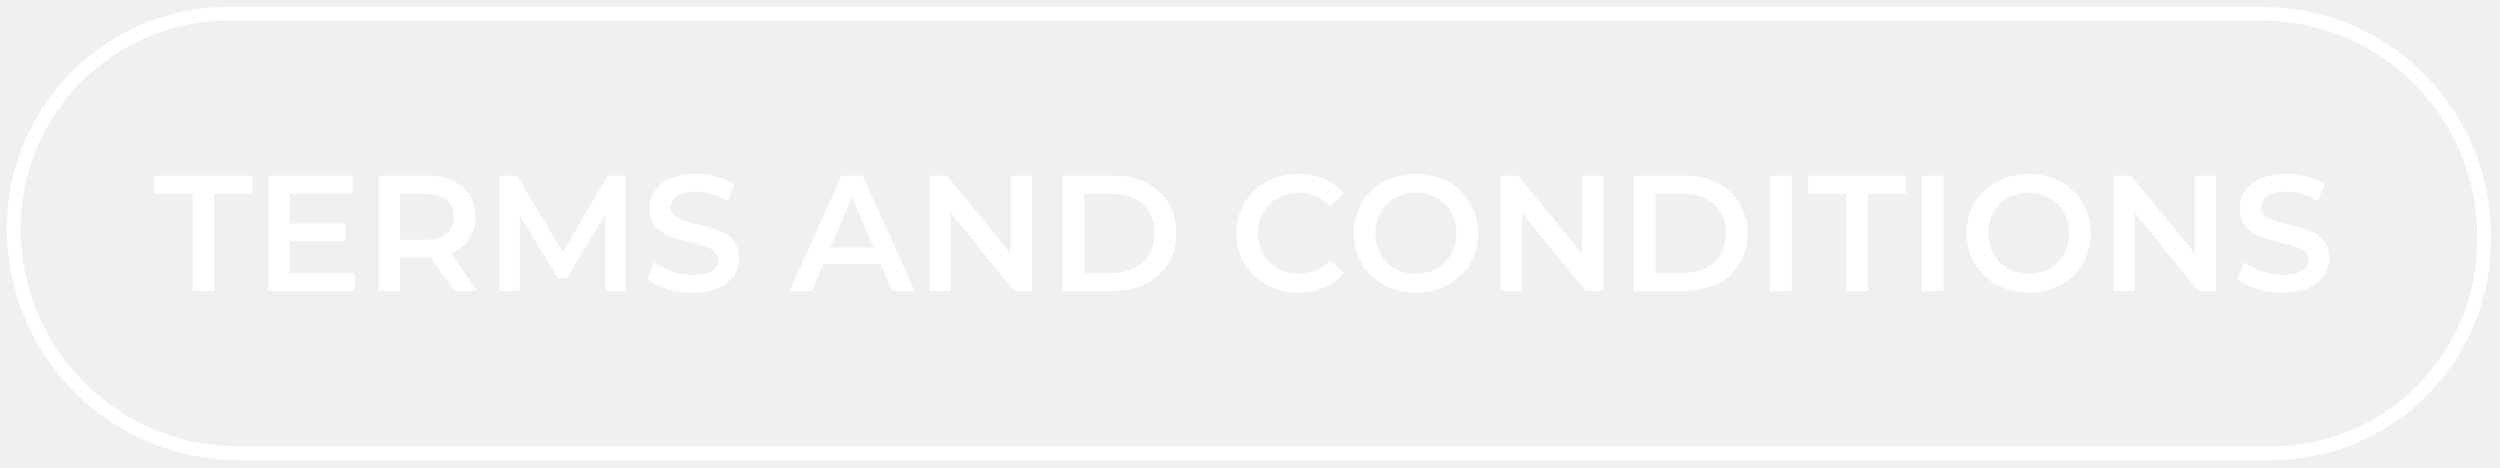
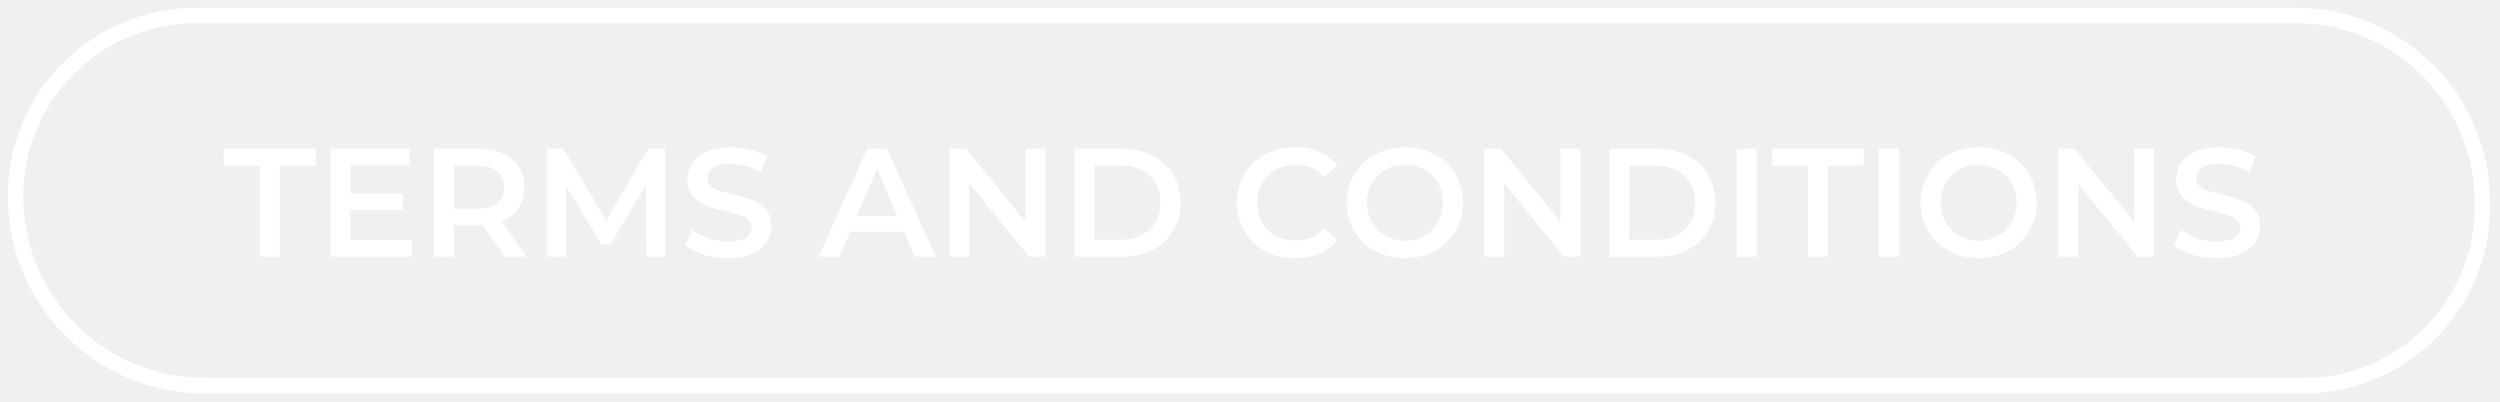
- <svg xmlns="http://www.w3.org/2000/svg" width="182" height="34" viewBox="0 0 182 34" fill="none">
-   <path d="M14.019 21.182V14.102H11.235V12.782H18.363V14.102H15.579V21.182H14.019ZM21.094 19.874H25.834V21.182H19.534V12.782H25.666V14.09H21.094V16.274H25.15V17.558H21.094V19.874ZM34.749 21.182H33.069L31.353 18.722C31.245 18.734 31.137 18.734 31.029 18.734H29.133V21.182H27.573V12.782H31.029C33.237 12.782 34.605 13.91 34.605 15.77C34.605 17.042 33.957 17.978 32.817 18.422L34.749 21.182ZM33.033 15.77C33.033 14.714 32.325 14.102 30.957 14.102H29.133V17.45H30.957C32.325 17.45 33.033 16.826 33.033 15.77ZM45.542 21.182H44.066L44.054 15.614L41.294 20.222H40.598L37.838 15.686V21.182H36.35V12.782H37.634L40.97 18.35L44.246 12.782H45.53L45.542 21.182ZM50.415 21.302C49.107 21.302 47.799 20.894 47.103 20.294L47.643 19.082C48.315 19.622 49.383 20.006 50.415 20.006C51.723 20.006 52.275 19.538 52.275 18.914C52.275 17.102 47.283 18.29 47.283 15.17C47.283 13.814 48.363 12.662 50.667 12.662C51.675 12.662 52.731 12.926 53.463 13.406L52.971 14.618C52.215 14.174 51.387 13.958 50.655 13.958C49.359 13.958 48.831 14.462 48.831 15.098C48.831 16.886 53.811 15.722 53.811 18.806C53.811 20.15 52.719 21.302 50.415 21.302ZM64.962 21.182L64.122 19.238H59.922L59.094 21.182H57.486L61.266 12.782H62.802L66.594 21.182H64.962ZM60.45 18.014H63.606L62.022 14.342L60.45 18.014ZM73.579 12.782H75.127V21.182H73.843L69.211 15.494V21.182H67.663V12.782H68.947L73.579 18.47V12.782ZM77.377 21.182V12.782H81.049C83.773 12.782 85.633 14.462 85.633 16.982C85.633 19.502 83.773 21.182 81.049 21.182H77.377ZM78.937 19.862H80.977C82.849 19.862 84.061 18.722 84.061 16.982C84.061 15.242 82.849 14.102 80.977 14.102H78.937V19.862ZM94.496 21.302C91.928 21.302 90.008 19.49 90.008 16.982C90.008 14.474 91.928 12.662 94.508 12.662C95.876 12.662 97.052 13.154 97.832 14.066L96.824 15.014C96.212 14.354 95.456 14.03 94.58 14.03C92.84 14.03 91.58 15.254 91.58 16.982C91.58 18.71 92.84 19.934 94.58 19.934C95.456 19.934 96.212 19.61 96.824 18.938L97.832 19.898C97.052 20.81 95.876 21.302 94.496 21.302ZM103.075 21.302C100.471 21.302 98.551 19.466 98.551 16.982C98.551 14.498 100.471 12.662 103.075 12.662C105.679 12.662 107.599 14.486 107.599 16.982C107.599 19.478 105.679 21.302 103.075 21.302ZM103.075 19.934C104.767 19.934 106.027 18.698 106.027 16.982C106.027 15.266 104.767 14.03 103.075 14.03C101.383 14.03 100.123 15.266 100.123 16.982C100.123 18.698 101.383 19.934 103.075 19.934ZM115.168 12.782H116.716V21.182H115.432L110.8 15.494V21.182H109.252V12.782H110.536L115.168 18.47V12.782ZM118.967 21.182V12.782H122.639C125.363 12.782 127.223 14.462 127.223 16.982C127.223 19.502 125.363 21.182 122.639 21.182H118.967ZM120.527 19.862H122.567C124.439 19.862 125.651 18.722 125.651 16.982C125.651 15.242 124.439 14.102 122.567 14.102H120.527V19.862ZM128.881 21.182V12.782H130.441V21.182H128.881ZM134.417 21.182V14.102H131.633V12.782H138.761V14.102H135.977V21.182H134.417ZM139.932 21.182V12.782H141.492V21.182H139.932ZM147.688 21.302C145.084 21.302 143.164 19.466 143.164 16.982C143.164 14.498 145.084 12.662 147.688 12.662C150.292 12.662 152.212 14.486 152.212 16.982C152.212 19.478 150.292 21.302 147.688 21.302ZM147.688 19.934C149.38 19.934 150.64 18.698 150.64 16.982C150.64 15.266 149.38 14.03 147.688 14.03C145.996 14.03 144.736 15.266 144.736 16.982C144.736 18.698 145.996 19.934 147.688 19.934ZM159.782 12.782H161.33V21.182H160.046L155.414 15.494V21.182H153.866V12.782H155.15L159.782 18.47V12.782ZM166.185 21.302C164.877 21.302 163.569 20.894 162.873 20.294L163.413 19.082C164.085 19.622 165.153 20.006 166.185 20.006C167.493 20.006 168.045 19.538 168.045 18.914C168.045 17.102 163.053 18.29 163.053 15.17C163.053 13.814 164.133 12.662 166.437 12.662C167.445 12.662 168.501 12.926 169.233 13.406L168.741 14.618C167.985 14.174 167.157 13.958 166.425 13.958C165.129 13.958 164.601 14.462 164.601 15.098C164.601 16.886 169.581 15.722 169.581 18.806C169.581 20.15 168.489 21.302 166.185 21.302Z" fill="white" />
-   <path d="M164.666 1H16.636C8.001 1 1 8.001 1 16.636C1 25.674 8.326 33 17.364 33H165.333C173.959 33 180.928 25.96 180.839 17.333C180.928 8.339 173.661 1 164.666 1Z" stroke="white" />
+ <svg xmlns="http://www.w3.org/2000/svg" width="162" height="26" viewBox="0 0 162 26" fill="none">
+   <path d="M16.826 16.635V10.735H14.507V9.635H20.447V10.735H18.127V16.635H16.826ZM22.722 15.545H26.672V16.635H21.422V9.635H26.532V10.725H22.722V12.545H26.102V13.615H22.722V15.545ZM34.101 16.635H32.701L31.271 14.585C31.181 14.595 31.091 14.595 31.001 14.595H29.421V16.635H28.121V9.635H31.001C32.841 9.635 33.981 10.575 33.981 12.125C33.981 13.185 33.441 13.965 32.491 14.335L34.101 16.635ZM32.671 12.125C32.671 11.245 32.081 10.735 30.941 10.735H29.421V13.525H30.941C32.081 13.525 32.671 13.005 32.671 12.125ZM43.096 16.635H41.866L41.856 11.995L39.556 15.835H38.976L36.676 12.055V16.635H35.436V9.635H36.506L39.286 14.275L42.016 9.635H43.086L43.096 16.635ZM47.157 16.735C46.067 16.735 44.977 16.395 44.397 15.895L44.847 14.885C45.407 15.335 46.297 15.655 47.157 15.655C48.247 15.655 48.707 15.265 48.707 14.745C48.707 13.235 44.547 14.225 44.547 11.625C44.547 10.495 45.447 9.535 47.367 9.535C48.207 9.535 49.087 9.755 49.697 10.155L49.287 11.165C48.657 10.795 47.967 10.615 47.357 10.615C46.277 10.615 45.837 11.035 45.837 11.565C45.837 13.055 49.987 12.085 49.987 14.655C49.987 15.775 49.077 16.735 47.157 16.735ZM59.279 16.635L58.579 15.015H55.079L54.389 16.635H53.049L56.199 9.635H57.479L60.639 16.635H59.279ZM55.519 13.995H58.149L56.829 10.935L55.519 13.995ZM66.46 9.635H67.749V16.635H66.68L62.819 11.895V16.635H61.529V9.635H62.599L66.46 14.375V9.635ZM69.625 16.635V9.635H72.685C74.955 9.635 76.505 11.035 76.505 13.135C76.505 15.235 74.955 16.635 72.685 16.635H69.625ZM70.925 15.535H72.625C74.185 15.535 75.195 14.585 75.195 13.135C75.195 11.685 74.185 10.735 72.625 10.735H70.925V15.535ZM83.891 16.735C81.751 16.735 80.151 15.225 80.151 13.135C80.151 11.045 81.751 9.535 83.901 9.535C85.041 9.535 86.021 9.945 86.671 10.705L85.831 11.495C85.321 10.945 84.691 10.675 83.961 10.675C82.511 10.675 81.461 11.695 81.461 13.135C81.461 14.575 82.511 15.595 83.961 15.595C84.691 15.595 85.321 15.325 85.831 14.765L86.671 15.565C86.021 16.325 85.041 16.735 83.891 16.735ZM91.04 16.735C88.87 16.735 87.27 15.205 87.27 13.135C87.27 11.065 88.87 9.535 91.04 9.535C93.21 9.535 94.81 11.055 94.81 13.135C94.81 15.215 93.21 16.735 91.04 16.735ZM91.04 15.595C92.45 15.595 93.5 14.565 93.5 13.135C93.5 11.705 92.45 10.675 91.04 10.675C89.63 10.675 88.58 11.705 88.58 13.135C88.58 14.565 89.63 15.595 91.04 15.595ZM101.118 9.635H102.408V16.635H101.338L97.478 11.895V16.635H96.188V9.635H97.258L101.118 14.375V9.635ZM104.283 16.635V9.635H107.343C109.613 9.635 111.163 11.035 111.163 13.135C111.163 15.235 109.613 16.635 107.343 16.635H104.283ZM105.583 15.535H107.283C108.843 15.535 109.853 14.585 109.853 13.135C109.853 11.685 108.843 10.735 107.283 10.735H105.583V15.535ZM112.545 16.635V9.635H113.845V16.635H112.545ZM117.159 16.635V10.735H114.839V9.635H120.779V10.735H118.459V16.635H117.159ZM121.754 16.635V9.635H123.054V16.635H121.754ZM128.217 16.735C126.047 16.735 124.447 15.205 124.447 13.135C124.447 11.065 126.047 9.535 128.217 9.535C130.387 9.535 131.987 11.055 131.987 13.135C131.987 15.215 130.387 16.735 128.217 16.735ZM128.217 15.595C129.627 15.595 130.677 14.565 130.677 13.135C130.677 11.705 129.627 10.675 128.217 10.675C126.807 10.675 125.757 11.705 125.757 13.135C125.757 14.565 126.807 15.595 128.217 15.595ZM138.295 9.635H139.585V16.635H138.515L134.655 11.895V16.635H133.365V9.635H134.435L138.295 14.375V9.635ZM143.631 16.735C142.541 16.735 141.451 16.395 140.871 15.895L141.321 14.885C141.881 15.335 142.771 15.655 143.631 15.655C144.721 15.655 145.181 15.265 145.181 14.745C145.181 13.235 141.021 14.225 141.021 11.625C141.021 10.495 141.921 9.535 143.841 9.535C144.681 9.535 145.561 9.755 146.171 10.155L145.761 11.165C145.131 10.795 144.441 10.615 143.831 10.615C142.751 10.615 142.311 11.035 142.311 11.565C142.311 13.055 146.461 12.085 146.461 14.655C146.461 15.775 145.551 16.735 143.631 16.735Z" fill="white" />
+   <path d="M148.749 1H12.727C6.25 1 1 6.25 1 12.727C1 19.505 6.495 25 13.273 25H149.249C155.716 25 160.936 19.716 160.857 13.25C160.936 6.508 155.492 1 148.749 1Z" stroke="white" />
</svg>
